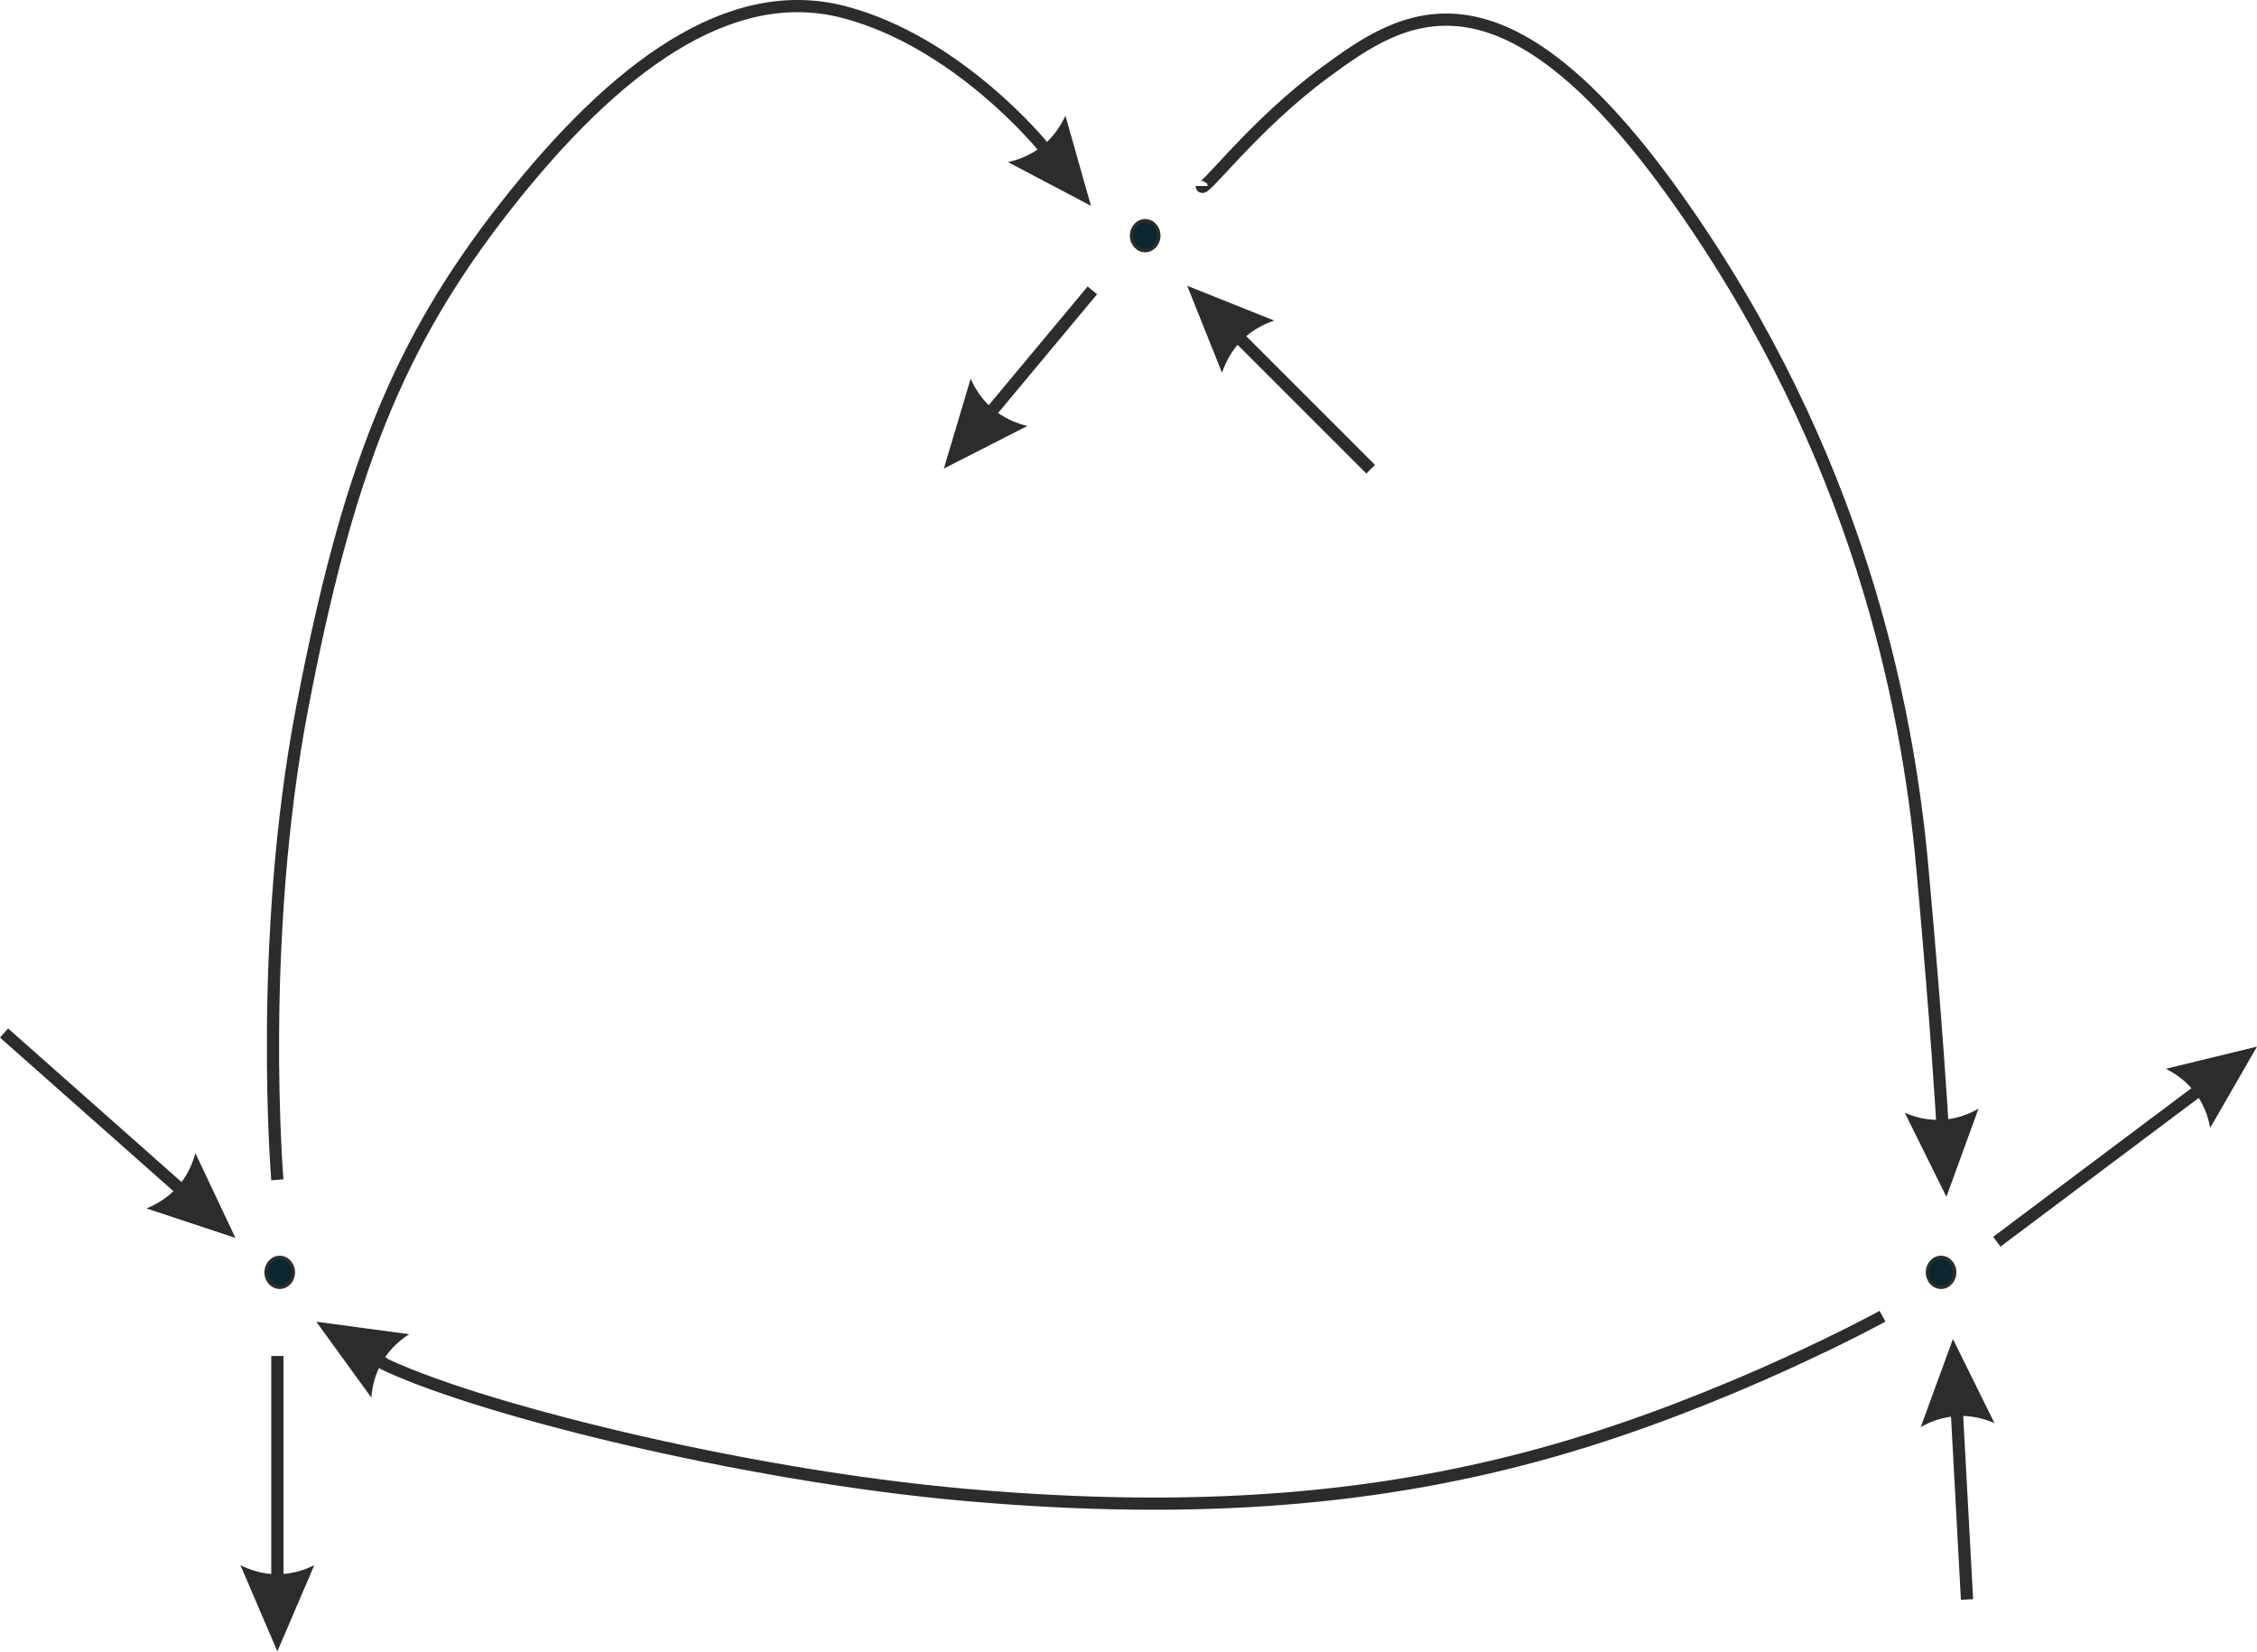
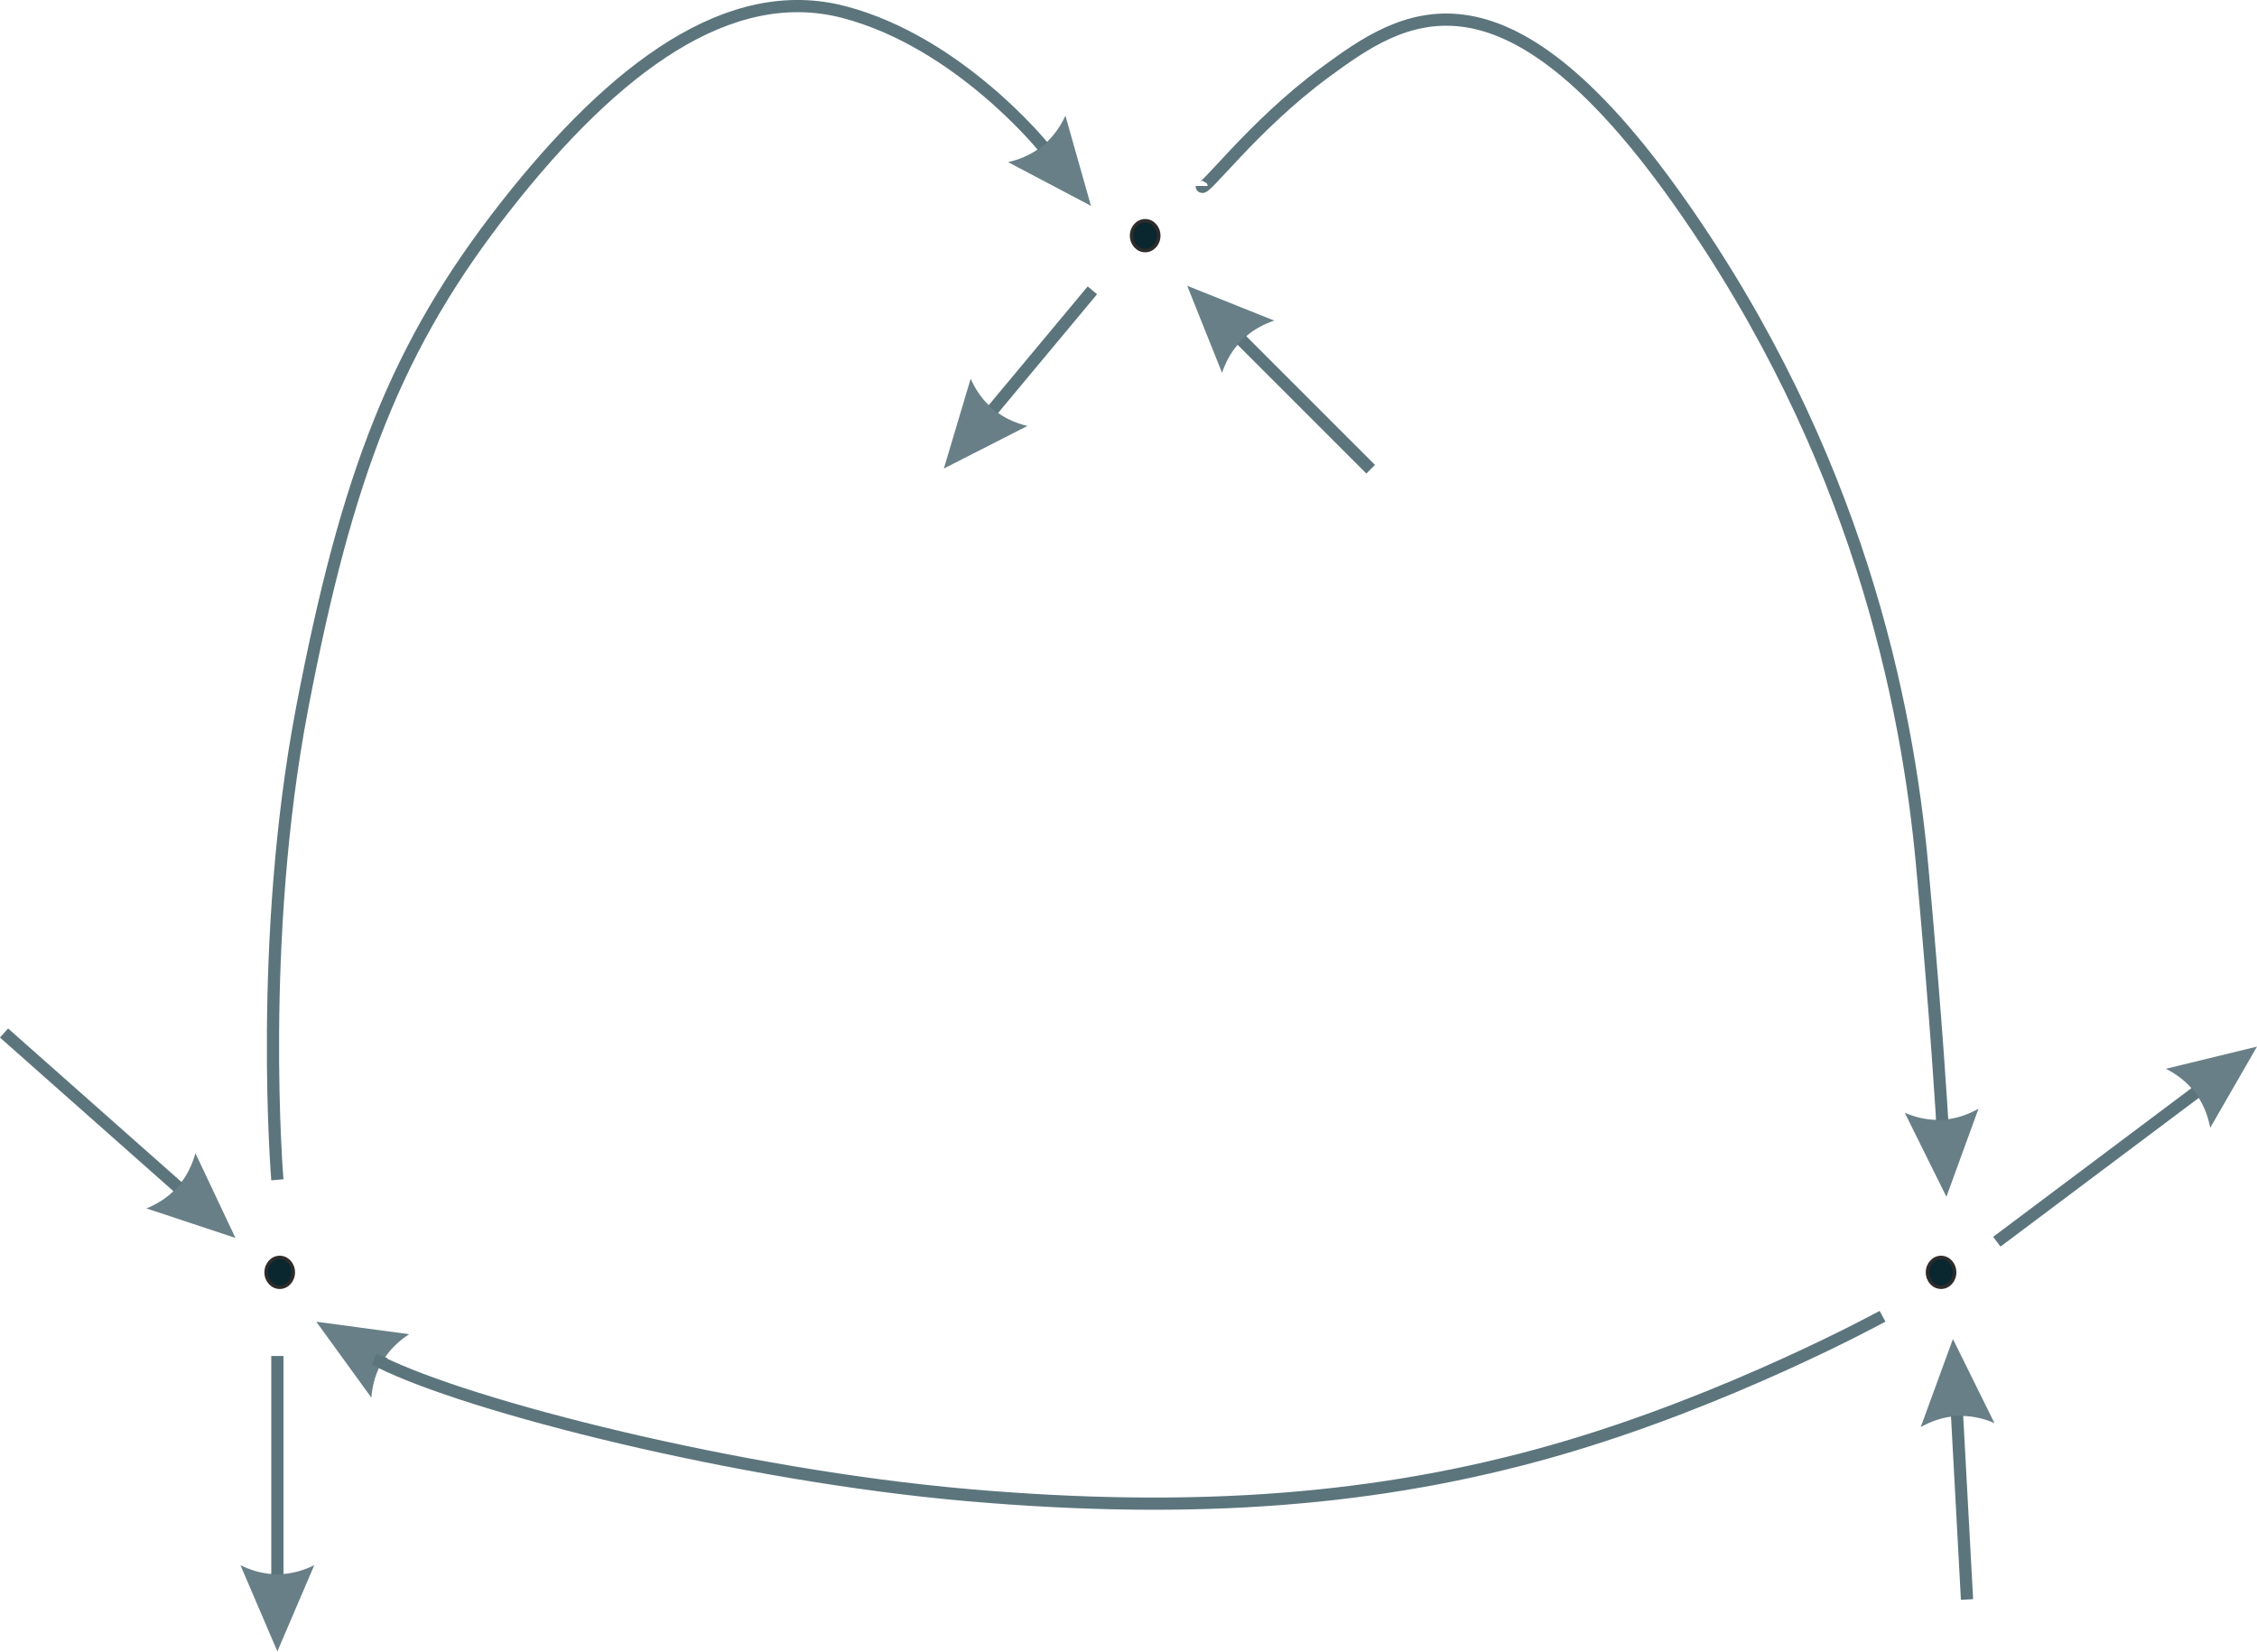
<svg xmlns="http://www.w3.org/2000/svg" height="135.258" width="184.847" version="1.1" id="7a50395c-4d1b-11ef-9636-2157e5a966ac">
  <defs id="defs73" />
  <g id="g68" transform="translate(-38.99488,-49.76565)">
    <path style="fill:#0a262f;fill-rule:evenodd;stroke:#2d2c2b;stroke-width:0.283;stroke-miterlimit:10.433" d="m 133.897,69.068 c 0,-0.674 -0.498,-1.221 -1.113,-1.221 -0.614,0 -1.113,0.547 -1.113,1.221 0,0.674 0.498,1.221 1.113,1.221 0.614,0 1.113,-0.547 1.113,-1.221 z" id="path2" />
    <path style="fill:#0a262f;fill-rule:evenodd;stroke:#2d2c2b;stroke-width:0.283;stroke-miterlimit:10.433" d="m 199.08,153.978 c 0,-0.674 -0.498,-1.221 -1.113,-1.221 -0.614,0 -1.113,0.547 -1.113,1.221 0,0.674 0.498,1.221 1.113,1.221 0.614,0 1.113,-0.547 1.113,-1.221 z" id="path4" />
    <path style="fill:#0a262f;fill-rule:evenodd;stroke:#2d2c2b;stroke-width:0.283;stroke-miterlimit:10.433" d="m 63.017,153.978 c 0,-0.674 -0.498,-1.221 -1.113,-1.221 -0.614,0 -1.113,0.547 -1.113,1.221 0,0.674 0.498,1.221 1.113,1.221 0.614,0 1.113,-0.547 1.113,-1.221 z" id="path6" />
-     <path style="fill:none;stroke:#2d2c2b;stroke-miterlimit:10.433" d="m 193.173,157.574 c 0,0 -12.617,6.919 -26.862,10.989 -14.245,4.07 -29.304,5.291 -48.026,3.663 -18.722,-1.628 -40.875,-7.261 -48.201,-10.924 l 0.175,-0.472" id="path8" />
-     <path style="fill:#2d2c2b" d="m 70.597,160.843 c 0.492,-0.694 1.134,-1.297 1.911,-1.798 l -7.61,-1.023 4.51,6.215 c 0.074,-0.925 0.299,-1.773 0.677,-2.535 z m 0,0" id="path10" />
-     <path style="fill:none;stroke:#2d2c2b;stroke-miterlimit:10.433" d="m 39.326,134.375 14.245,12.617" id="path12" />
-     <path style="fill:#2d2c2b" d="m 53.199,147.33 c -0.612,0.591 -1.355,1.064 -2.211,1.412 l 7.289,2.417 -3.279,-6.943 c -0.245,0.895 -0.623,1.687 -1.135,2.366 z m 0,0" id="path14" />
-     <path style="fill:none;stroke:#2d2c2b;stroke-miterlimit:10.433" d="m 61.711,160.83 v 17.908" id="path16" />
-     <path style="fill:#2d2c2b" d="m 61.211,178.683 c -0.848,-0.066 -1.695,-0.309 -2.523,-0.719 l 3.023,7.059 3.023,-7.059 c -0.832,0.41 -1.676,0.652 -2.523,0.719 z m 0,0" id="path18" />
-     <path style="fill:none;stroke:#2d2c2b;stroke-miterlimit:10.433" d="m 202.534,151.469 16.28,-12.21" id="path20" />
-     <path style="fill:#2d2c2b" d="m 219.07,139.692 c 0.456,0.718 0.77,1.541 0.939,2.45 l 3.833,-6.654 -7.461,1.816 c 0.827,0.42 1.527,0.949 2.089,1.587 z m 0,0" id="path22" />
-     <path style="fill:none;stroke:#2d2c2b;stroke-miterlimit:10.433" d="m 200.092,180.773 -0.814,-15.059" id="path24" />
-     <path style="fill:#2d2c2b" d="m 199.78,165.742 c 0.85,0.021 1.71,0.217 2.559,0.582 l -3.4,-6.885 -2.638,7.212 c 0.809,-0.454 1.638,-0.742 2.481,-0.854 z m 0,0" id="path26" />
-     <path style="fill:none;stroke:#2d2c2b;stroke-miterlimit:10.433" d="m 61.711,146.398 c 0,0 -1.628,-19.536 2.035,-38.665 3.663,-19.129 7.733,-29.711 16.687,-41.107 8.954,-11.396 18.315,-18.315 27.676,-15.873 9.361,2.442 16.28,10.989 16.28,10.989" id="path28" />
-     <path style="fill:#2d2c2b" d="m 123.966,62.014 c -0.701,0.482 -1.512,0.827 -2.413,1.03 l 6.792,3.583 -2.093,-7.388 c -0.389,0.842 -0.892,1.562 -1.509,2.147 z m 0,0" id="path30" />
-     <path style="fill:none;stroke:#2d2c2b;stroke-miterlimit:10.433" d="m 137.413,64.998 c 0,0.814 4.07,-4.884 10.175,-9.361 6.105,-4.477 14.245,-10.175 28.897,10.582 14.652,20.757 18.722,41.107 19.943,54.538 1.221,13.431 1.628,20.757 1.628,20.757" id="path32" />
-     <path style="fill:#2d2c2b" d="m 197.554,141.487 c -0.85,-0.019 -1.71,-0.214 -2.559,-0.578 l 3.41,6.88 2.627,-7.215 c -0.808,0.456 -1.637,0.744 -2.48,0.858 z m 0,0" id="path34" />
-     <path style="fill:none;stroke:#2d2c2b;stroke-miterlimit:10.433" d="M 151.251,88.197 140.669,77.615" id="path36" />
-     <path style="fill:#2d2c2b" d="m 141.062,77.3 c 0.646,-0.552 1.417,-0.981 2.293,-1.276 l -7.129,-2.853 2.853,7.129 c 0.298,-0.878 0.724,-1.646 1.276,-2.293 z m 0,0" id="path38" />
-     <path style="fill:none;stroke:#2d2c2b;stroke-miterlimit:10.433" d="m 128.459,73.545 -8.14,9.768" id="path40" />
-     <path style="fill:#2d2c2b" d="m 119.97,82.951 c -0.609,-0.594 -1.105,-1.322 -1.478,-2.168 l -2.196,7.358 6.841,-3.487 c -0.902,-0.218 -1.705,-0.572 -2.399,-1.063 z m 0,0" id="path42" />
+     <path style="fill:none;stroke:#5c757d;stroke-miterlimit:10.433;stroke-opacity:1" d="m 193.173,157.574 c 0,0 -12.617,6.919 -26.862,10.989 -14.245,4.07 -29.304,5.291 -48.026,3.663 -18.722,-1.628 -40.875,-7.261 -48.201,-10.924 l 0.175,-0.472" id="path8" />
+     <path style="fill:#5c757d;fill-opacity:0.918" d="m 70.597,160.843 c 0.492,-0.694 1.134,-1.297 1.911,-1.798 l -7.61,-1.023 4.51,6.215 c 0.074,-0.925 0.299,-1.773 0.677,-2.535 z m 0,0" id="path10" />
+     <path style="fill:none;stroke:#5c757d;stroke-miterlimit:10.433;stroke-opacity:1" d="m 39.326,134.375 14.245,12.617" id="path12" />
+     <path style="fill:#5c757d;fill-opacity:0.918" d="m 53.199,147.33 c -0.612,0.591 -1.355,1.064 -2.211,1.412 l 7.289,2.417 -3.279,-6.943 c -0.245,0.895 -0.623,1.687 -1.135,2.366 z m 0,0" id="path14" />
+     <path style="fill:none;stroke:#5c757d;stroke-miterlimit:10.433;stroke-opacity:1" d="m 61.711,160.83 v 17.908" id="path16" />
+     <path style="fill:#5c757d;fill-opacity:0.918" d="m 61.211,178.683 c -0.848,-0.066 -1.695,-0.309 -2.523,-0.719 l 3.023,7.059 3.023,-7.059 c -0.832,0.41 -1.676,0.652 -2.523,0.719 z m 0,0" id="path18" />
+     <path style="fill:none;stroke:#5c757d;stroke-miterlimit:10.433;stroke-opacity:1" d="m 202.534,151.469 16.28,-12.21" id="path20" />
+     <path style="fill:#5c757d;fill-opacity:0.918" d="m 219.07,139.692 c 0.456,0.718 0.77,1.541 0.939,2.45 l 3.833,-6.654 -7.461,1.816 c 0.827,0.42 1.527,0.949 2.089,1.587 z m 0,0" id="path22" />
+     <path style="fill:none;stroke:#5c757d;stroke-miterlimit:10.433;stroke-opacity:1" d="m 200.092,180.773 -0.814,-15.059" id="path24" />
+     <path style="fill:#5c757d;fill-opacity:0.918" d="m 199.78,165.742 c 0.85,0.021 1.71,0.217 2.559,0.582 l -3.4,-6.885 -2.638,7.212 c 0.809,-0.454 1.638,-0.742 2.481,-0.854 z m 0,0" id="path26" />
+     <path style="fill:none;stroke:#5c757d;stroke-miterlimit:10.433;stroke-opacity:1" d="m 61.711,146.398 c 0,0 -1.628,-19.536 2.035,-38.665 3.663,-19.129 7.733,-29.711 16.687,-41.107 8.954,-11.396 18.315,-18.315 27.676,-15.873 9.361,2.442 16.28,10.989 16.28,10.989" id="path28" />
+     <path style="fill:#5c757d;fill-opacity:0.918" d="m 123.966,62.014 c -0.701,0.482 -1.512,0.827 -2.413,1.03 l 6.792,3.583 -2.093,-7.388 c -0.389,0.842 -0.892,1.562 -1.509,2.147 z m 0,0" id="path30" />
+     <path style="fill:none;stroke:#5c757d;stroke-miterlimit:10.433;stroke-opacity:1" d="m 137.413,64.998 c 0,0.814 4.07,-4.884 10.175,-9.361 6.105,-4.477 14.245,-10.175 28.897,10.582 14.652,20.757 18.722,41.107 19.943,54.538 1.221,13.431 1.628,20.757 1.628,20.757" id="path32" />
+     <path style="fill:#5c757d;fill-opacity:0.918" d="m 197.554,141.487 c -0.85,-0.019 -1.71,-0.214 -2.559,-0.578 l 3.41,6.88 2.627,-7.215 c -0.808,0.456 -1.637,0.744 -2.48,0.858 z m 0,0" id="path34" />
+     <path style="fill:none;stroke:#5c757d;stroke-miterlimit:10.433;stroke-opacity:1" d="M 151.251,88.197 140.669,77.615" id="path36" />
+     <path style="fill:#5c757d;fill-opacity:0.918" d="m 141.062,77.3 c 0.646,-0.552 1.417,-0.981 2.293,-1.276 l -7.129,-2.853 2.853,7.129 c 0.298,-0.878 0.724,-1.646 1.276,-2.293 z m 0,0" id="path38" />
+     <path style="fill:none;stroke:#5c757d;stroke-miterlimit:10.433;stroke-opacity:1" d="m 128.459,73.545 -8.14,9.768" id="path40" />
+     <path style="fill:#5c757d;fill-opacity:0.918" d="m 119.97,82.951 c -0.609,-0.594 -1.105,-1.322 -1.478,-2.168 l -2.196,7.358 6.841,-3.487 c -0.902,-0.218 -1.705,-0.572 -2.399,-1.063 z m 0,0" id="path42" />
  </g>
</svg>
